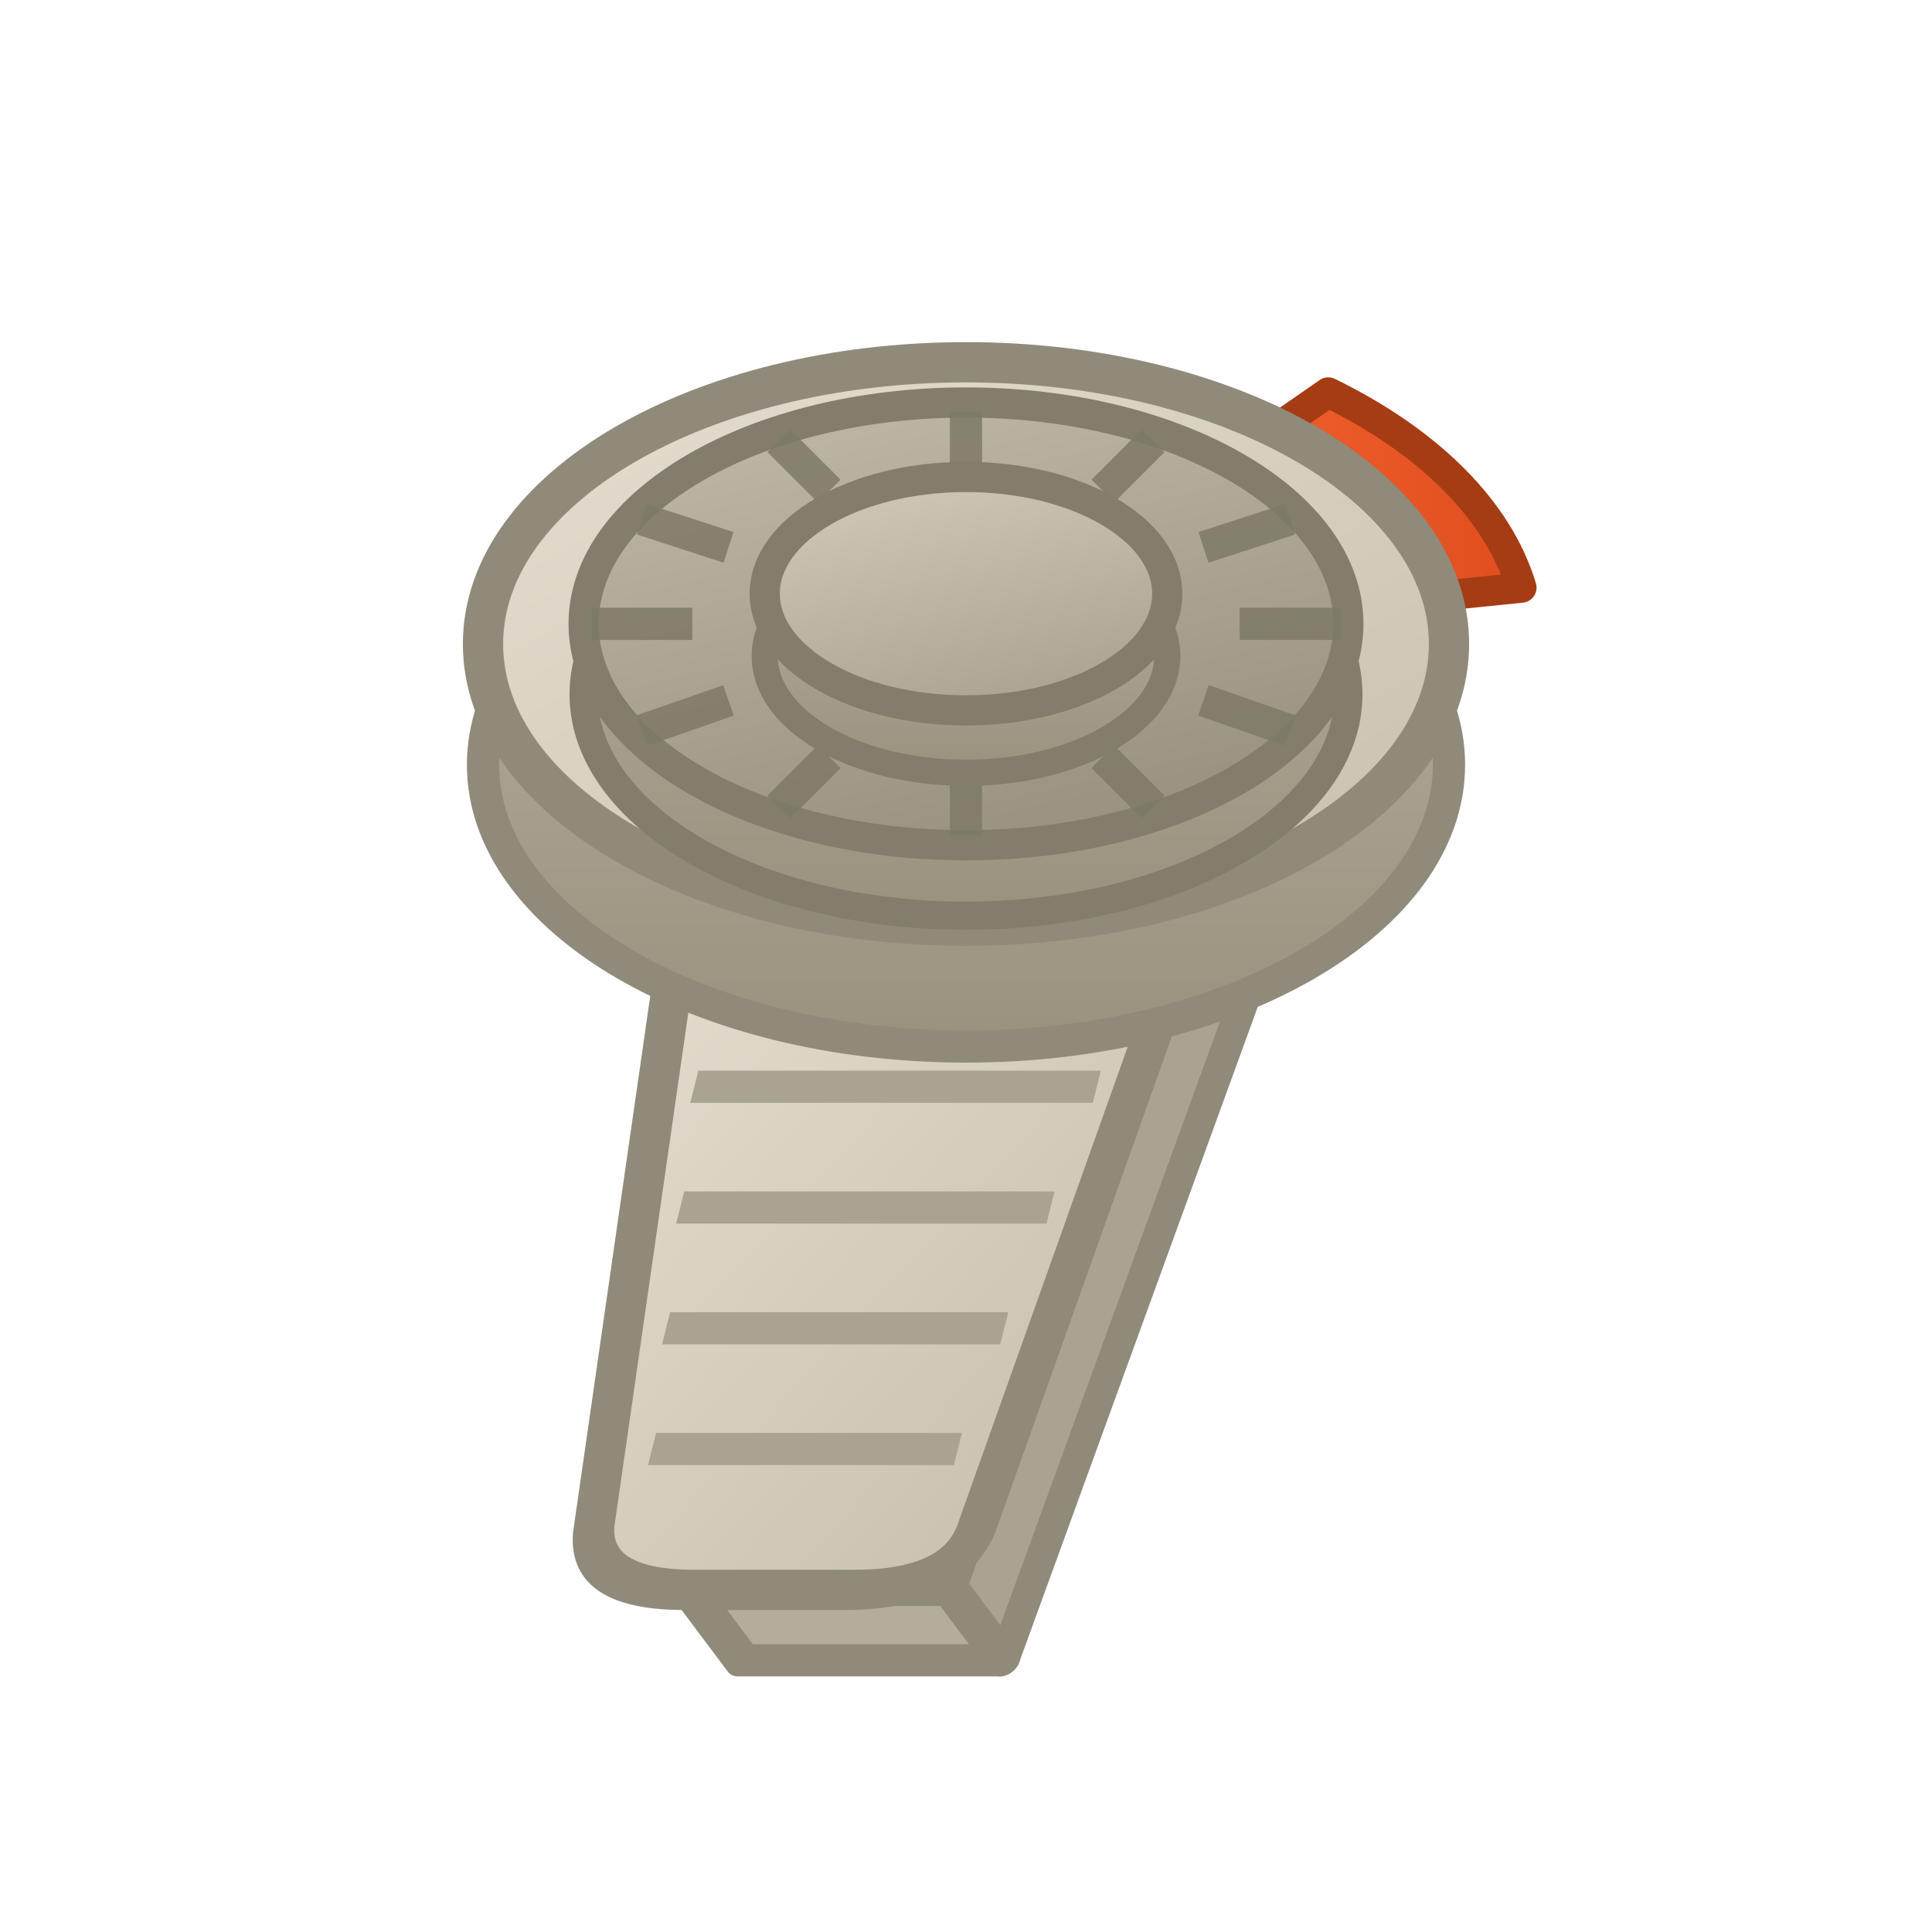
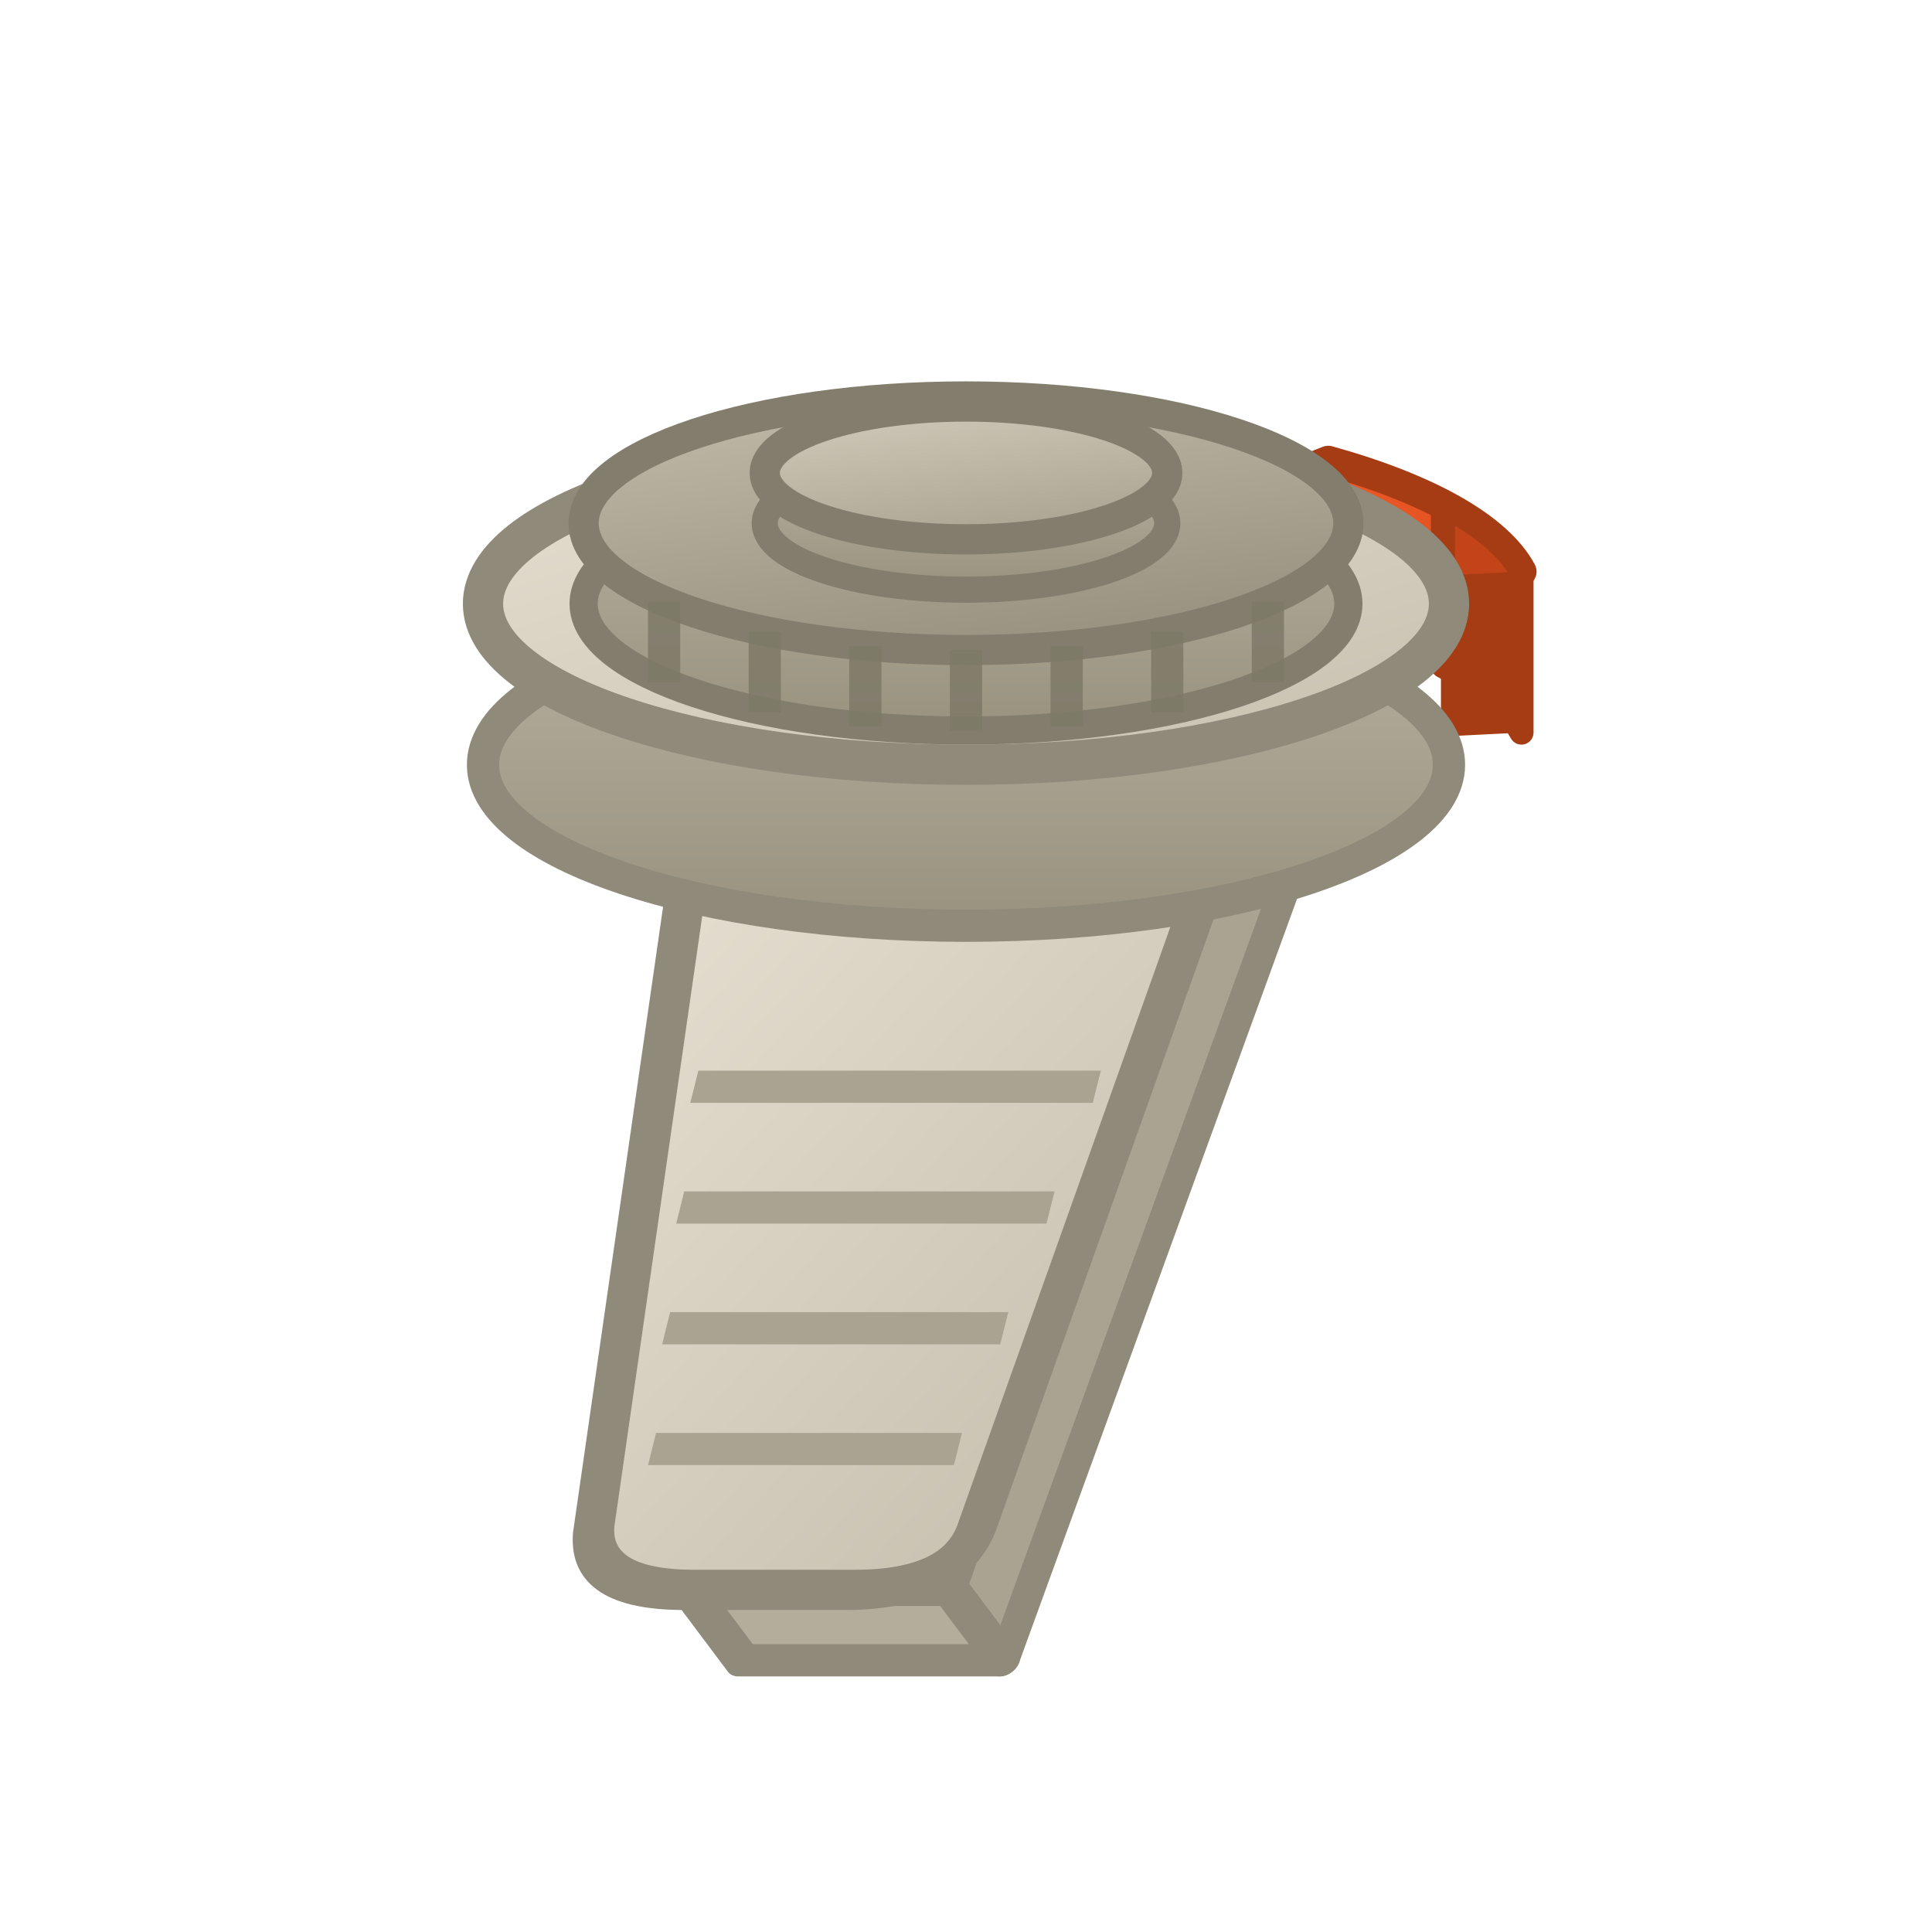
<svg xmlns="http://www.w3.org/2000/svg" viewBox="0 0 96 96" width="96" height="96">
  <defs>
    <linearGradient id="pBody" x1="0" y1="0" x2="1" y2="1">
      <stop offset="0" stop-color="#E4DFD0" />
      <stop offset="1" stop-color="#C6C0AF" />
    </linearGradient>
    <linearGradient id="pSide" x1="0" y1="0" x2="0" y2="1">
      <stop offset="0" stop-color="#B6B09F" />
      <stop offset="1" stop-color="#98927F" />
    </linearGradient>
    <linearGradient id="pDial" x1="0" y1="0" x2="0.4" y2="1">
      <stop offset="0" stop-color="#C1BBA9" />
      <stop offset="1" stop-color="#9A9483" />
    </linearGradient>
    <linearGradient id="pCap" x1="0" y1="0" x2="0.4" y2="1">
      <stop offset="0" stop-color="#D2CCBC" />
      <stop offset="1" stop-color="#ACA694" />
    </linearGradient>
    <linearGradient id="pBtn" x1="0" y1="0" x2="1" y2="0">
      <stop offset="0" stop-color="#FF7038" />
      <stop offset="1" stop-color="#E04E1E" />
    </linearGradient>
  </defs>
  <g transform="matrix(1,0,-0.25,1,10,0)">
    <polygon points="61,40 65,43 60.5,82.5 57,79" fill="#A9A392" stroke="#8F8A7A" stroke-width="1.6" stroke-linejoin="round" />
    <polygon points="44,79 57,79 60.5,82.5 47.5,82.5" fill="#B3AD9C" stroke="#8F8A7A" stroke-width="1.6" stroke-linejoin="round" />
    <path d="M 37,40 L 59,40 Q 61,40 61,43 L 57.5,76 Q 57,79 52,79 L 44,79 Q 39,79 38.5,76 L 35,43 Q 35,40 37,40 Z" fill="url(#pBody)" stroke="#8F8A7A" stroke-width="2" stroke-linejoin="round" />
    <line x1="38" y1="54" x2="58" y2="54" stroke="#A9A392" stroke-width="1.6" />
    <line x1="38.8" y1="60" x2="57.2" y2="60" stroke="#A9A392" stroke-width="1.6" />
    <line x1="39.6" y1="66" x2="56.4" y2="66" stroke="#A9A392" stroke-width="1.6" />
    <line x1="40.4" y1="72" x2="55.6" y2="72" stroke="#A9A392" stroke-width="1.6" />
  </g>
-   <path d="M 48,32 L 66.0,19.5 A 28 16.3 0 0 1 75.6,29.2 Z" fill="url(#pBtn)" stroke="#A63C14" stroke-width="1.5" stroke-linejoin="round" />
-   <ellipse cx="48" cy="38" rx="24" ry="14" fill="url(#pSide)" stroke="#8F8A7A" stroke-width="1.6" />
-   <ellipse cx="48" cy="32" rx="24" ry="14" fill="url(#pBody)" stroke="#8F8A7A" stroke-width="2" />
-   <ellipse cx="48" cy="34.5" rx="19" ry="11" fill="url(#pSide)" stroke="#827D6C" stroke-width="1.4" />
-   <ellipse cx="48" cy="31" rx="19" ry="11" fill="url(#pDial)" stroke="#827D6C" stroke-width="1.5" />
+   <path d="M 48,30 L 66.0,22.9 A 28 9.3 0 0 1 75.6,28.4 Z" fill="url(#pBtn)" stroke="#A63C14" stroke-width="1.5" stroke-linejoin="round" />
+   <path d="M 71.7,25.1 A 28 9.3 0 0 1 75.6,28.4 L 75.6,36.4 A 28 9.3 0 0 0 71.7,33.1 Z" fill="#C24418" stroke="#A63C14" stroke-width="1.2" stroke-linejoin="round" />
+   <path d="M 71.6,28.6 L 75.6,28.4 L 75.6,36.4 L 71.6,36.6 Z" fill="#A63C14" />
+   <ellipse cx="48" cy="38" rx="24" ry="8" fill="url(#pSide)" stroke="#8F8A7A" stroke-width="1.6" />
+   <ellipse cx="48" cy="30" rx="24" ry="8" fill="url(#pBody)" stroke="#8F8A7A" stroke-width="2" />
+   <ellipse cx="48" cy="30" rx="19" ry="6.3" fill="url(#pSide)" stroke="#827D6C" stroke-width="1.4" />
+   <ellipse cx="48" cy="26" rx="19" ry="6.3" fill="url(#pDial)" stroke="#827D6C" stroke-width="1.5" />
  <g stroke="#7E7967" stroke-width="1.6" opacity="0.85">
-     <line x1="48" y1="20.5" x2="48" y2="23.4" />
-     <line x1="57.3" y1="21.9" x2="54.8" y2="24.4" />
-     <line x1="64.1" y1="25.8" x2="59.8" y2="27.2" />
-     <line x1="66.6" y1="31" x2="61.6" y2="31" />
-     <line x1="64.1" y1="36.3" x2="59.8" y2="34.8" />
-     <line x1="57.3" y1="40.1" x2="54.8" y2="37.6" />
-     <line x1="48" y1="41.5" x2="48" y2="38.6" />
-     <line x1="38.7" y1="40.1" x2="41.2" y2="37.6" />
-     <line x1="31.9" y1="36.3" x2="36.2" y2="34.8" />
-     <line x1="29.4" y1="31" x2="34.4" y2="31" />
-     <line x1="31.9" y1="25.8" x2="36.2" y2="27.2" />
-     <line x1="38.7" y1="21.9" x2="41.2" y2="24.4" />
+     <line x1="48" y1="32.3" x2="48" y2="36.3" />
+     <line x1="53" y1="32.1" x2="53" y2="36.1" />
+     <line x1="43" y1="32.1" x2="43" y2="36.1" />
+     <line x1="58" y1="31.4" x2="58" y2="35.4" />
+     <line x1="38" y1="31.4" x2="38" y2="35.4" />
+     <line x1="63" y1="29.9" x2="63" y2="33.9" />
+     <line x1="33" y1="29.9" x2="33" y2="33.9" />
  </g>
-   <ellipse cx="48" cy="32.6" rx="10" ry="5.8" fill="url(#pSide)" stroke="#827D6C" stroke-width="1.3" />
-   <ellipse cx="48" cy="29.5" rx="10" ry="5.8" fill="url(#pCap)" stroke="#827D6C" stroke-width="1.5" />
+   <ellipse cx="48" cy="26" rx="10" ry="3.3" fill="url(#pSide)" stroke="#827D6C" stroke-width="1.3" />
+   <ellipse cx="48" cy="23.5" rx="10" ry="3.3" fill="url(#pCap)" stroke="#827D6C" stroke-width="1.5" />
</svg>
